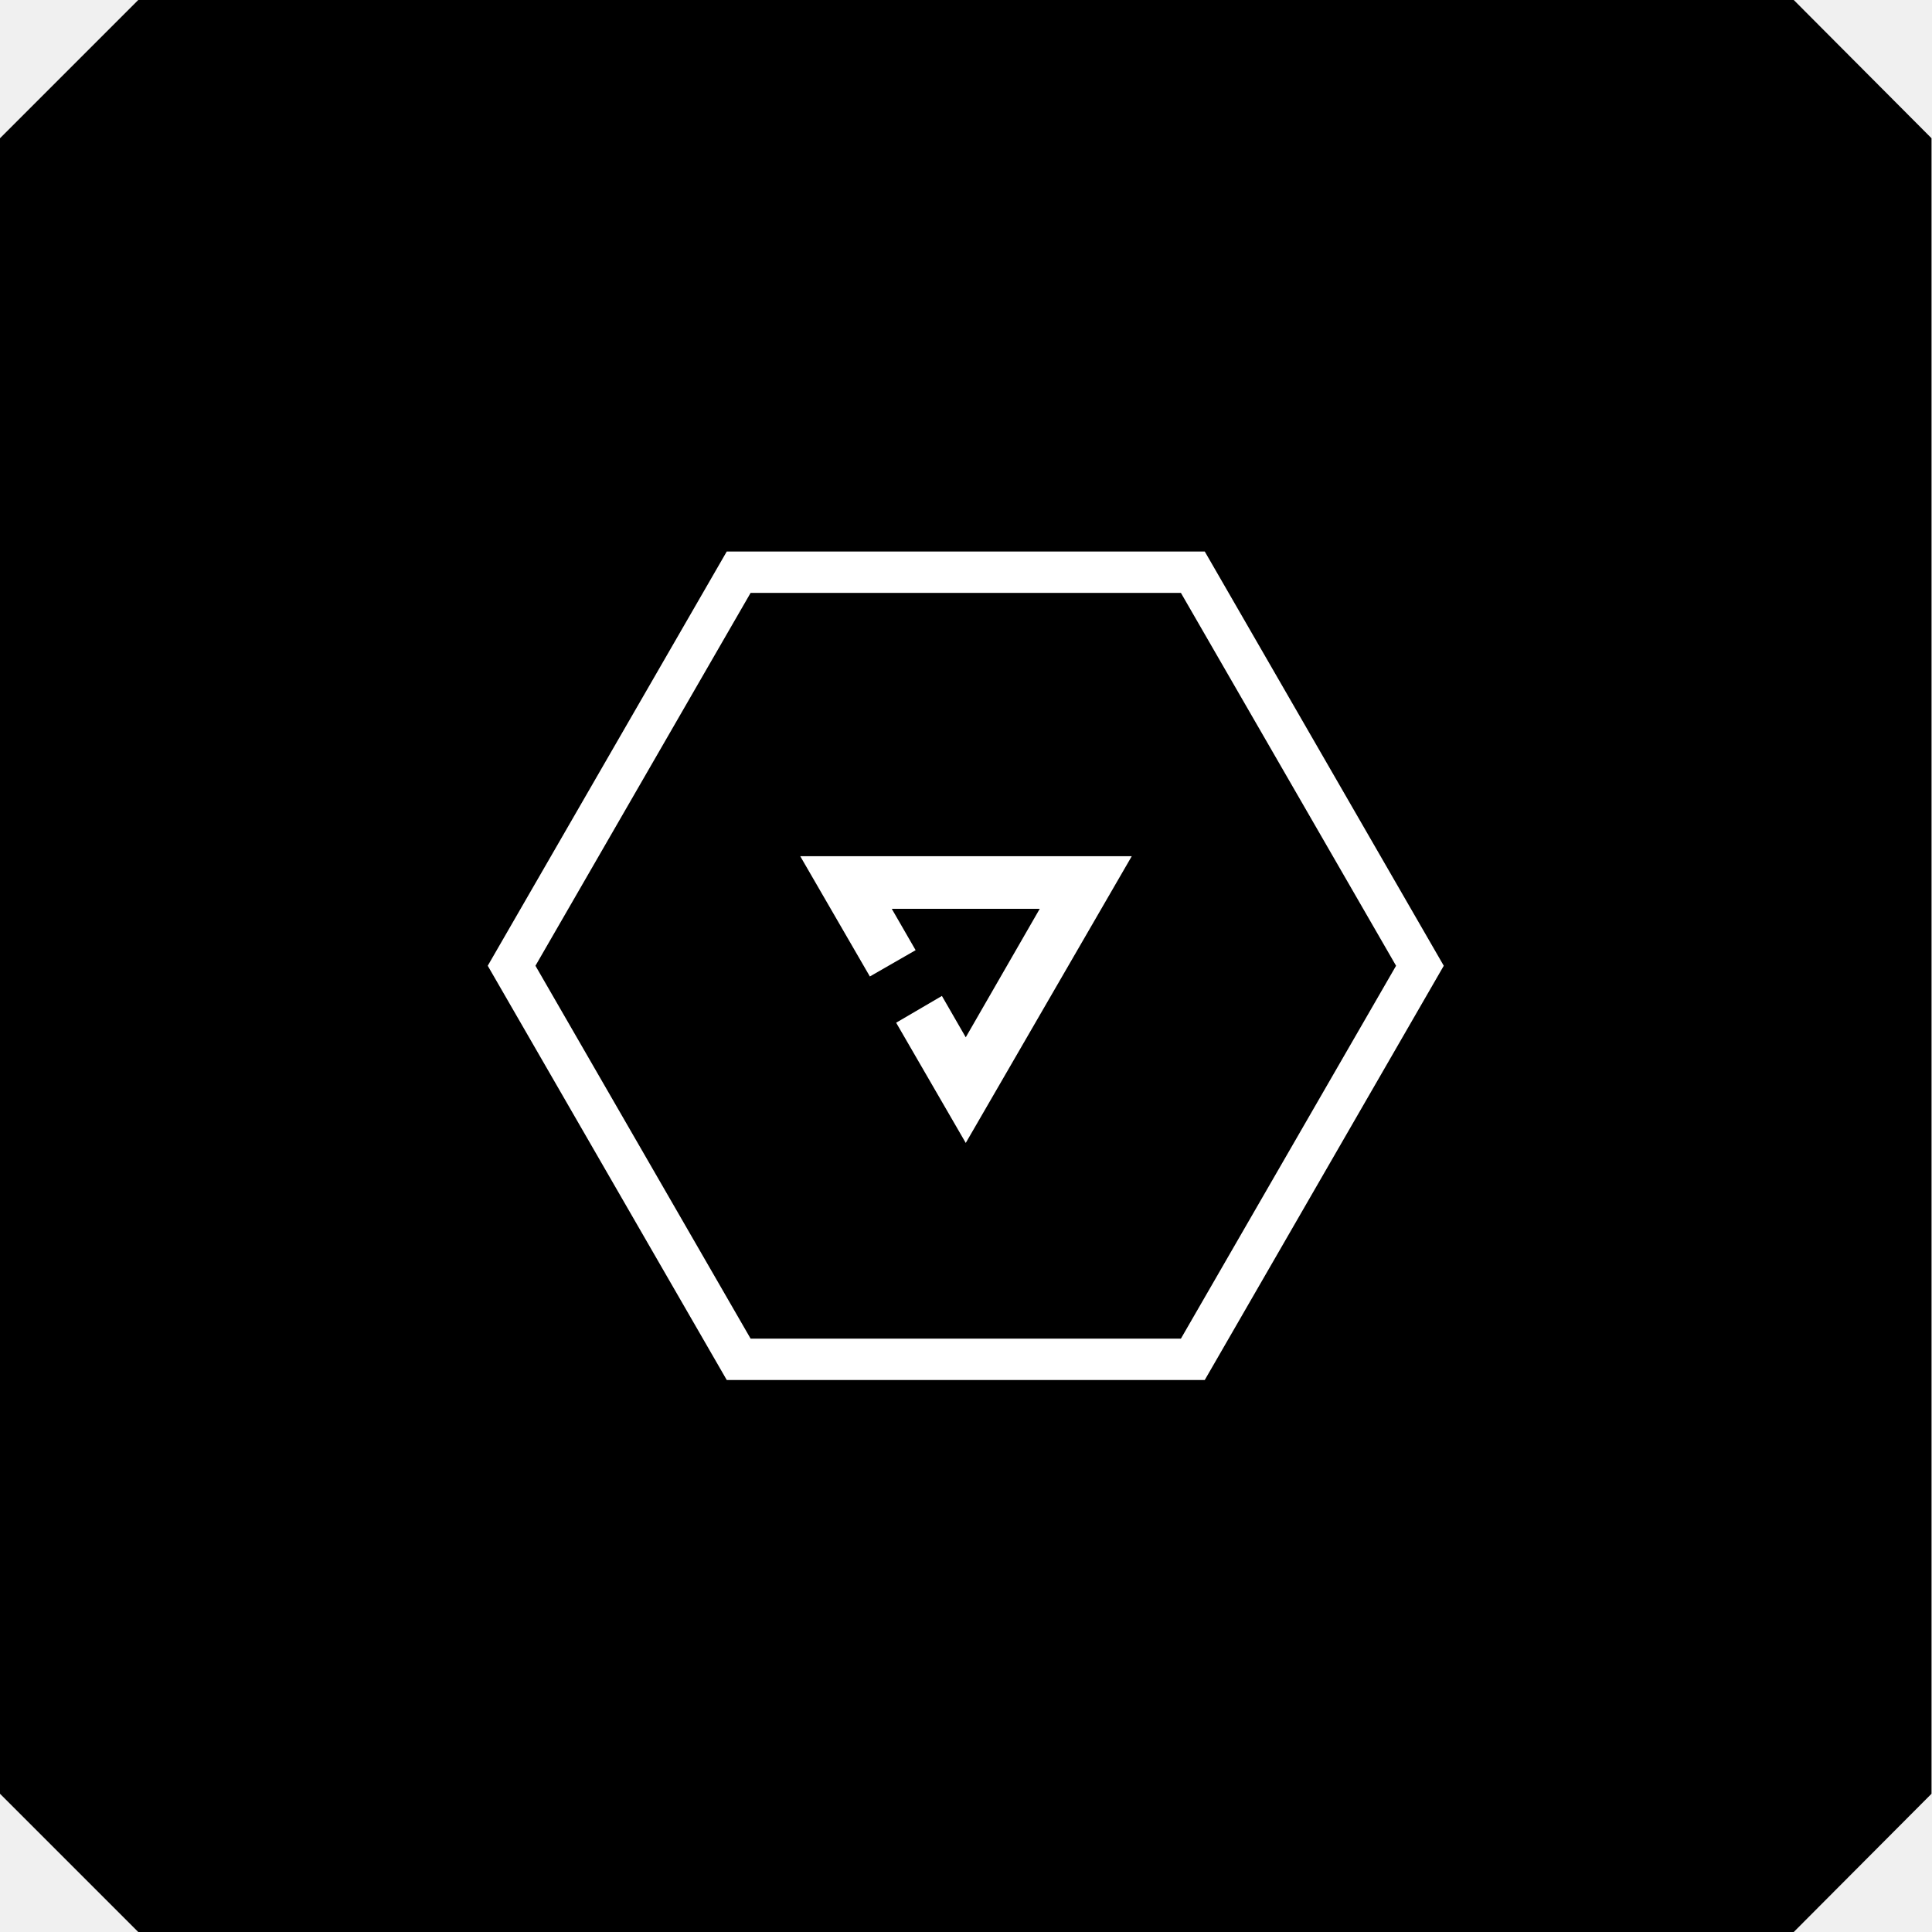
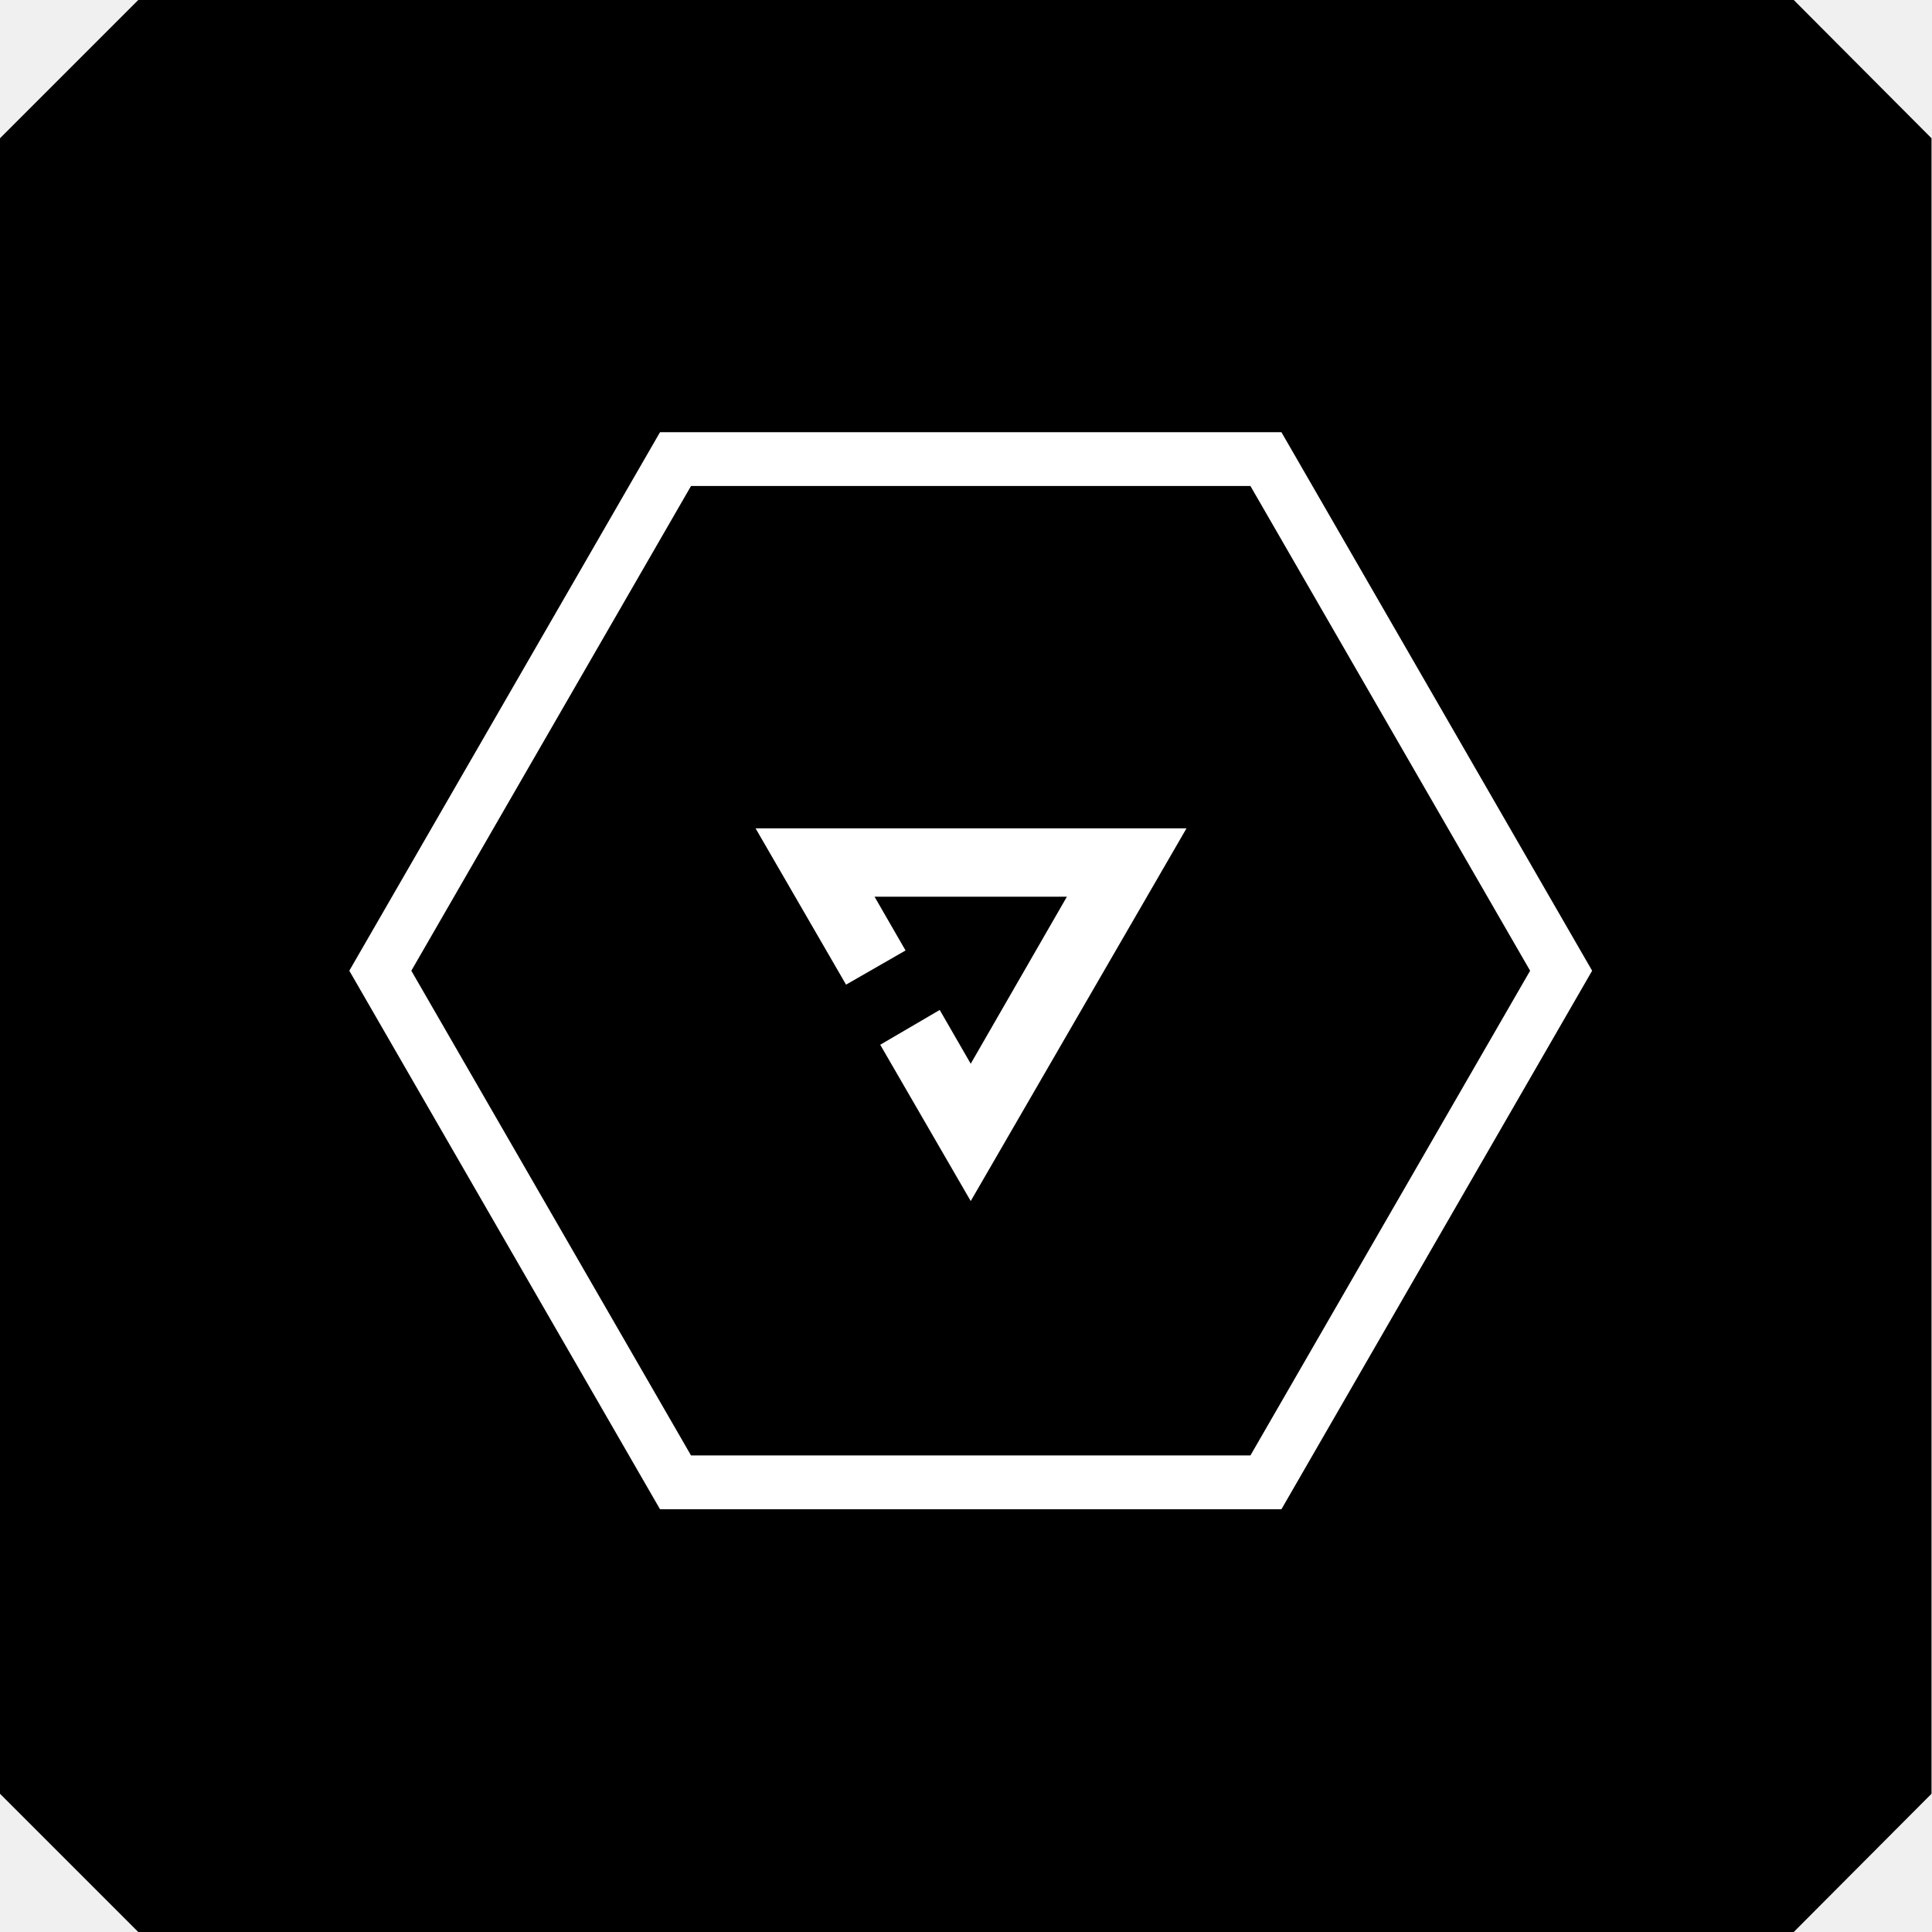
<svg xmlns="http://www.w3.org/2000/svg" version="1.1" id="Layer_1" x="0px" y="0px" viewBox="0 0 39.68 39.69" style="enable-background:new 0 0 39.68 39.69;" xml:space="preserve">
  <style type="text/css">
	.st0{fill:#FFFFFF;}
</style>
  <polygon points="2.84,0 0,2.84 0,36.85 2.84,39.69 36.85,39.69 39.68,36.85 39.68,2.84 36.85,0 " />
-   <path class="st0" d="M11,19.84l4.42-7.66h8.84l4.42,7.66l-4.42,7.66h-8.84L11,19.84z M14.93,11.33l-4.91,8.51l4.91,8.51h9.82  l4.91-8.51l-4.91-8.51H14.93z" />
-   <polygon class="st0" points="16.44,17.59 17.87,20.06 18.81,19.52 18.32,18.67 21.36,18.67 19.84,21.31 19.35,20.46 18.41,21.01   19.84,23.48 23.25,17.59 " />
+   <g transform="scale(1.3) translate(-4.5 -4.5)">
+     <path class="st0" d="M11,19.84l4.42-7.66h8.84l4.42,7.66l-4.42,7.66h-8.84L11,19.84z M14.93,11.33l-4.91,8.51l4.91,8.51h9.82   l4.91-8.51l-4.91-8.51H14.93z" />
+     <polygon class="st0" points="16.44,17.59 17.87,20.06 18.81,19.52 18.32,18.67 21.36,18.67 19.84,21.31 19.35,20.46 18.41,21.01    19.84,23.48 23.25,17.59 " />
+   </g>
</svg>
